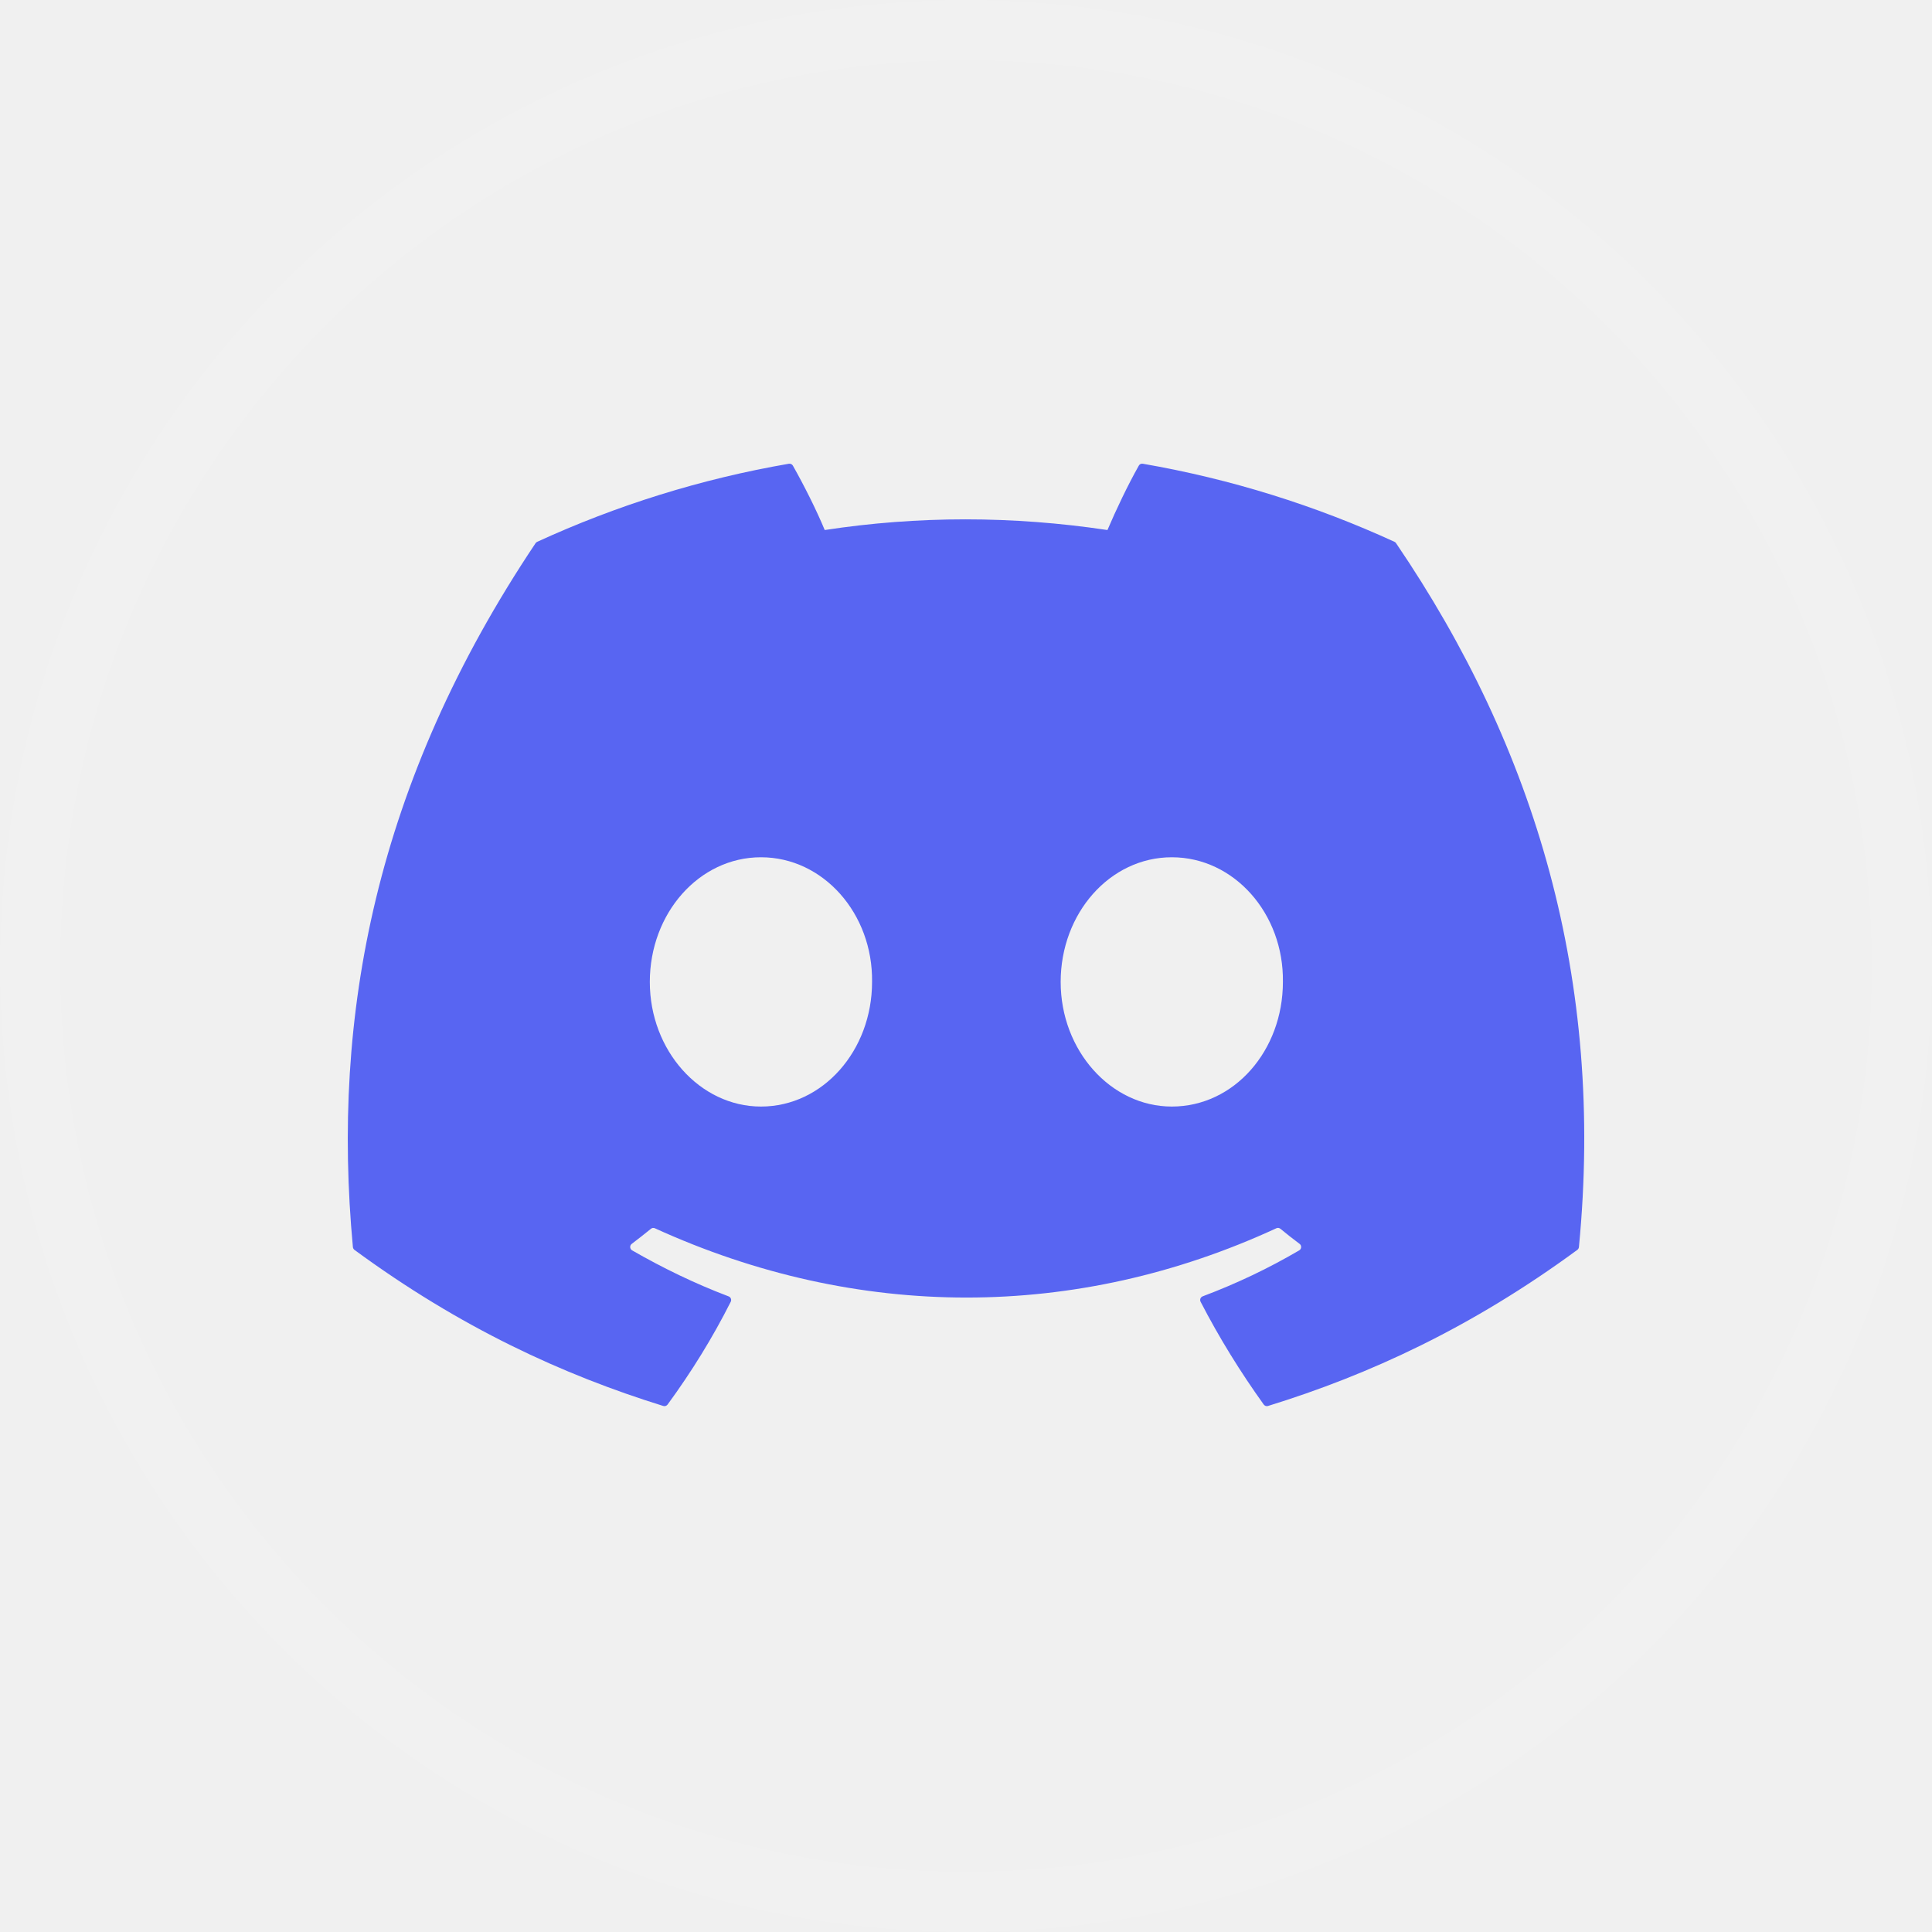
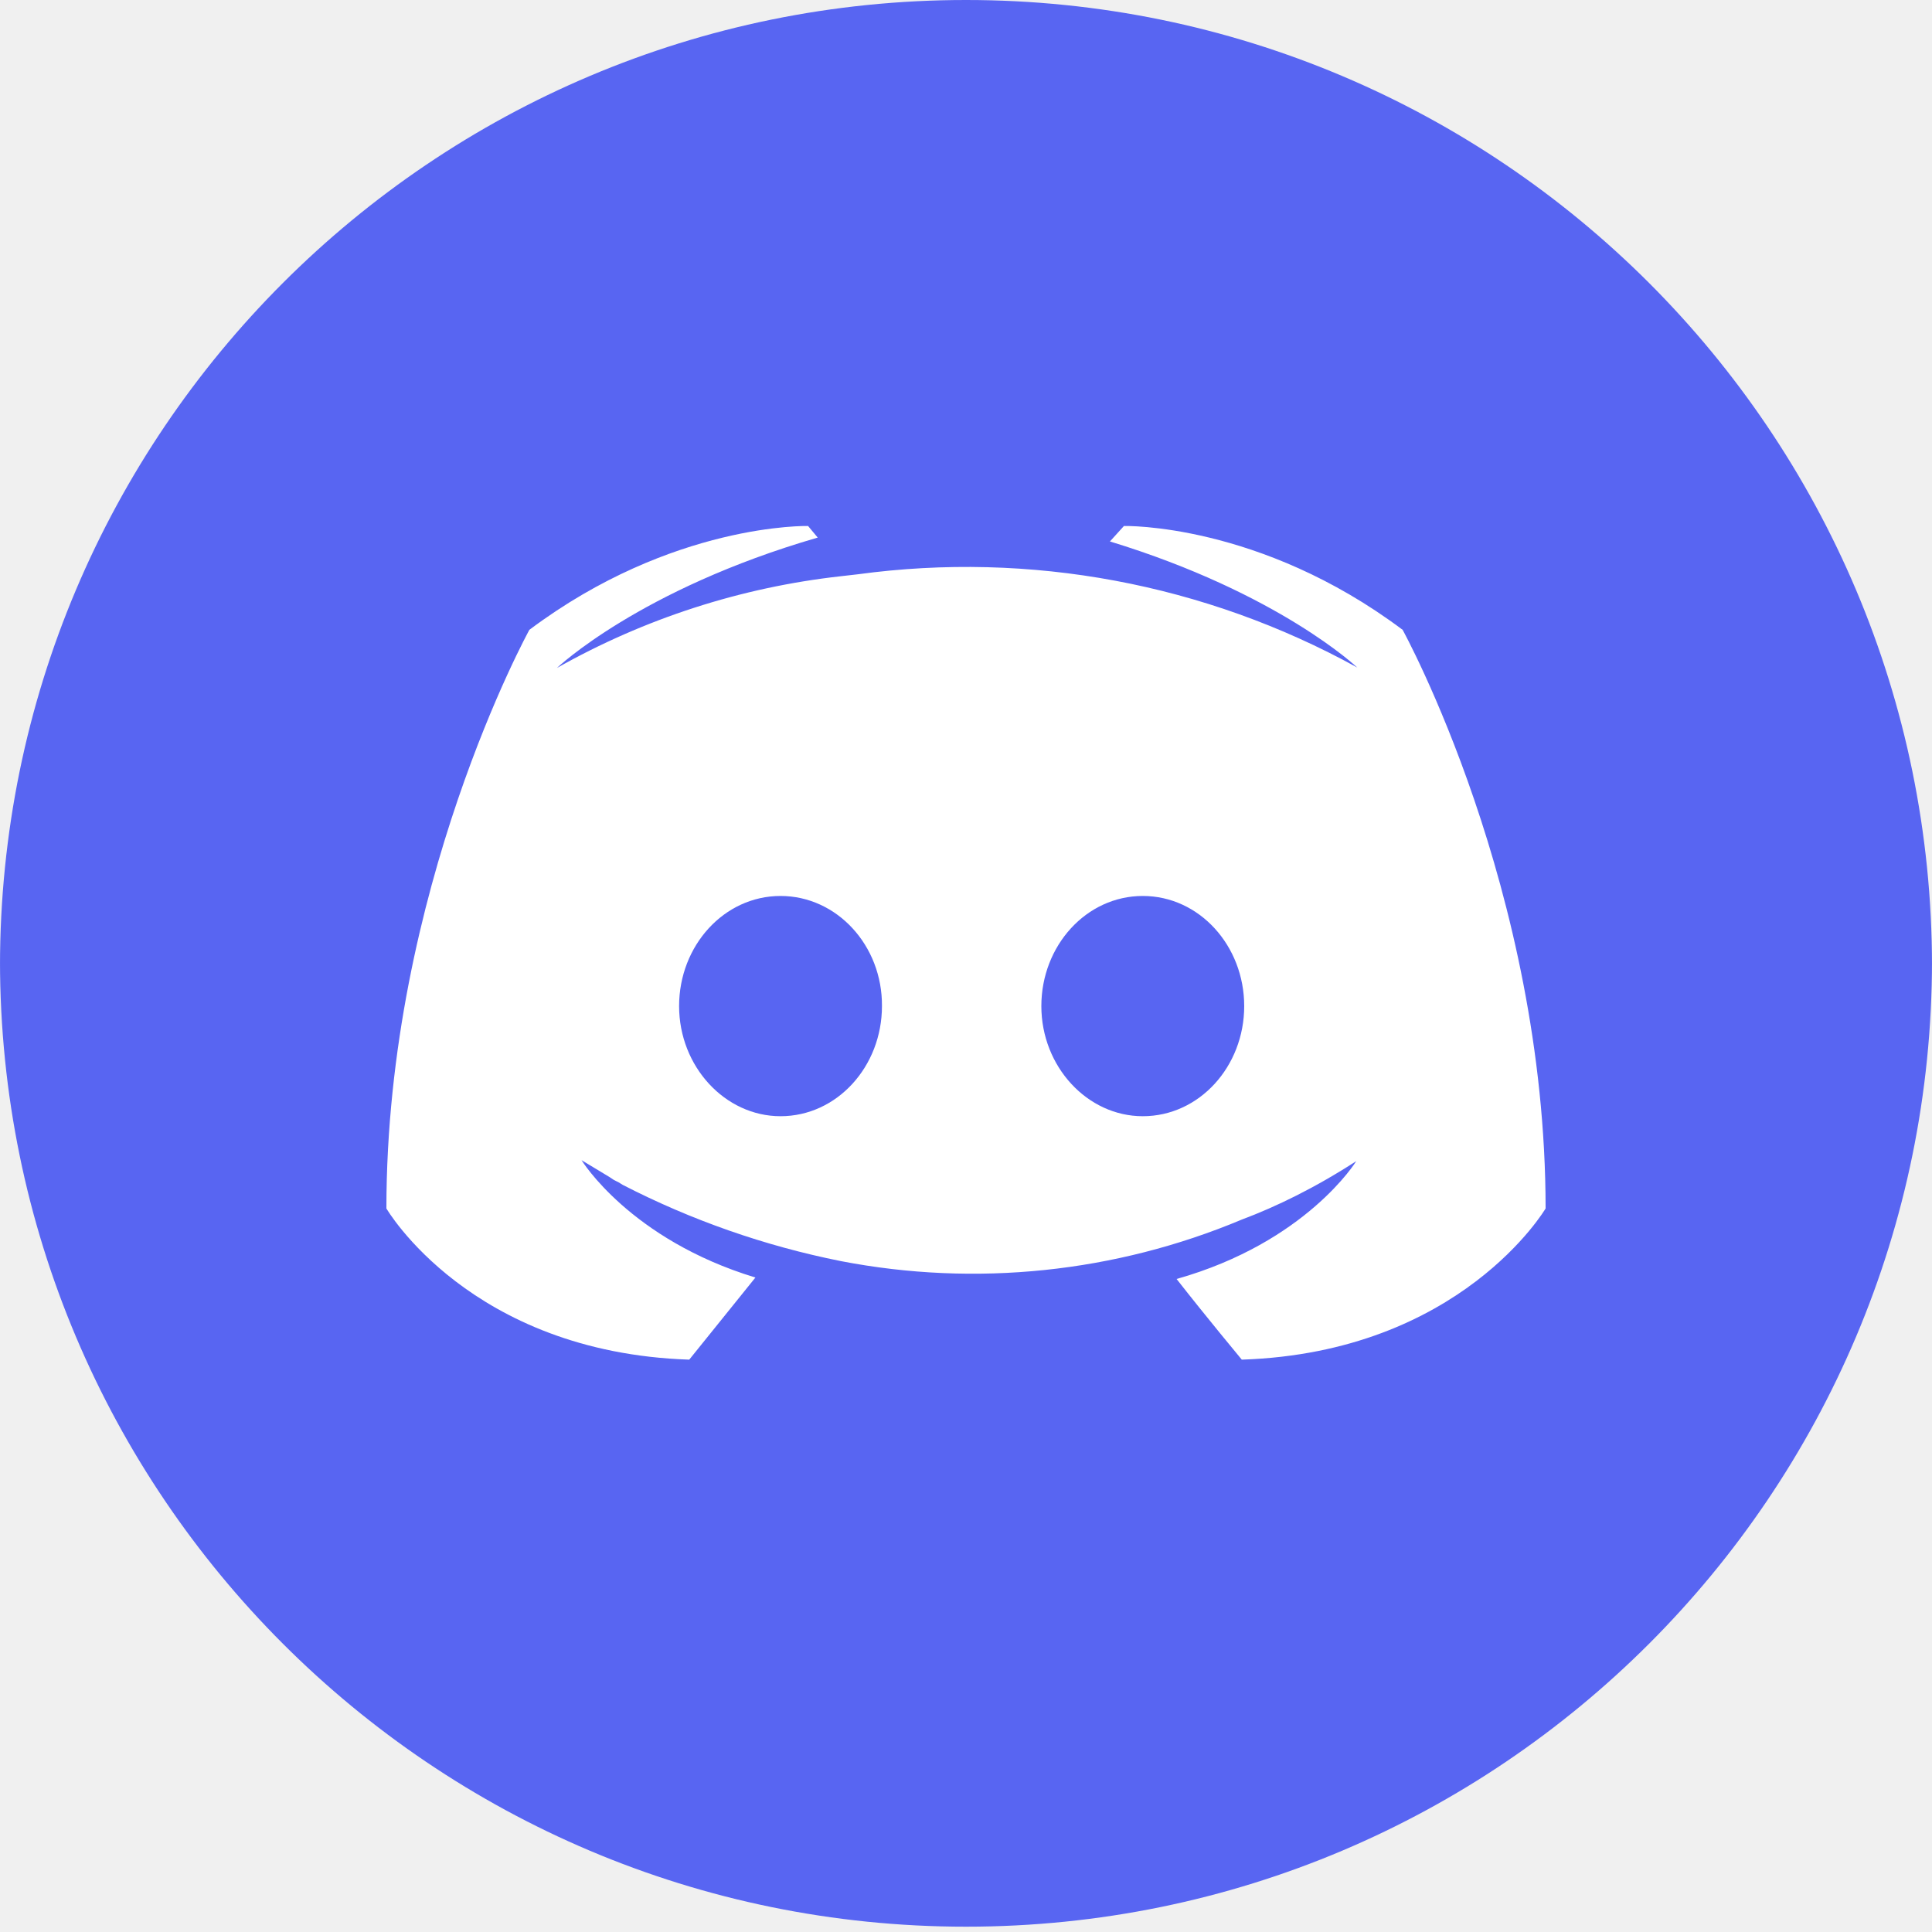
- <svg xmlns="http://www.w3.org/2000/svg" width="32" height="32" viewBox="0 0 32 32" fill="none">
-   <path d="M0.5 16C0.5 7.44 7.44 0.5 16 0.5C24.56 0.5 31.5 7.44 31.5 16C31.5 24.56 24.56 31.5 16 31.5C7.44 31.5 0.5 24.56 0.5 16Z" stroke="white" stroke-opacity="0.05" />
-   <path d="M23.097 8.974C21.792 8.375 20.392 7.934 18.929 7.681C18.902 7.676 18.875 7.688 18.862 7.713C18.681 8.033 18.482 8.451 18.343 8.779C16.768 8.543 15.202 8.543 13.66 8.779C13.521 8.443 13.314 8.033 13.133 7.713C13.12 7.689 13.093 7.677 13.066 7.681C11.604 7.933 10.204 8.374 8.898 8.974C8.886 8.979 8.877 8.987 8.87 8.998C6.215 12.964 5.488 16.833 5.845 20.654C5.846 20.673 5.857 20.691 5.871 20.702C7.623 21.989 9.32 22.77 10.985 23.287C11.012 23.296 11.04 23.286 11.057 23.264C11.451 22.726 11.802 22.159 12.103 21.562C12.121 21.527 12.104 21.486 12.068 21.472C11.511 21.261 10.98 21.003 10.47 20.71C10.43 20.687 10.427 20.629 10.464 20.602C10.571 20.521 10.678 20.437 10.781 20.353C10.8 20.337 10.825 20.334 10.847 20.344C14.199 21.874 17.828 21.874 21.14 20.344C21.161 20.333 21.187 20.337 21.207 20.352C21.309 20.436 21.416 20.521 21.525 20.602C21.562 20.629 21.559 20.687 21.519 20.71C21.009 21.009 20.479 21.261 19.921 21.471C19.884 21.485 19.868 21.527 19.886 21.562C20.194 22.158 20.545 22.725 20.931 23.263C20.948 23.286 20.977 23.296 21.003 23.287C22.677 22.77 24.373 21.989 26.125 20.702C26.14 20.691 26.15 20.674 26.152 20.655C26.579 16.238 25.437 12.4 23.124 8.998C23.118 8.987 23.108 8.979 23.097 8.974ZM12.604 18.328C11.595 18.328 10.763 17.401 10.763 16.264C10.763 15.126 11.579 14.199 12.604 14.199C13.637 14.199 14.46 15.134 14.444 16.264C14.444 17.401 13.629 18.328 12.604 18.328ZM19.409 18.328C18.4 18.328 17.568 17.401 17.568 16.264C17.568 15.126 18.384 14.199 19.409 14.199C20.442 14.199 21.265 15.134 21.249 16.264C21.249 17.401 20.442 18.328 19.409 18.328Z" fill="#5865F2" />
+ <svg fill="none" viewBox="0 0 40 40">
+   <g clip-path="url(#a)">
+     <g clip-path="url(#b)">
+       <circle cx="20" cy="19.89" r="20" fill="#5865F2" />
+       <path fill="#fff" fill-rule="evenodd" d="M25.71 28.15C30.25 28 32 25.02 32 25.02c0-6.61-2.96-11.98-2.96-11.98-2.96-2.22-5.77-2.15-5.77-2.15l-.29.32c3.5 1.07 5.12 2.61 5.12 2.61a16.75 16.75 0 0 0-10.34-1.93l-.35.04a15.43 15.43 0 0 0-5.88 1.9s1.71-1.63 5.4-2.7l-.2-.24s-2.81-.07-5.77 2.15c0 0-2.96 5.37-2.96 11.98 0 0 1.73 2.98 6.27 3.13l1.37-1.7c-2.6-.79-3.6-2.43-3.6-2.43l.58.35.09.06.08.04.02.01.08.05a17.25 17.25 0 0 0 4.52 1.58 14.4 14.4 0 0 0 8.3-.86c.72-.27 1.52-.66 2.37-1.21 0 0-1.03 1.68-3.72 2.44.61.78 1.35 1.67 1.35 1.67Zm-9.55-9.6c-1.17 0-2.1 1.03-2.1 2.28 0 1.25.95 2.28 2.1 2.28 1.17 0 2.1-1.03 2.1-2.28.01-1.25-.93-2.28-2.1-2.28Zm7.5 0c-1.17 0-2.1 1.03-2.1 2.28 0 1.25.95 2.28 2.1 2.28 1.17 0 2.1-1.03 2.1-2.28 0-1.25-.93-2.28-2.1-2.28Z" clip-rule="evenodd" />
+     </g>
+   </g>
+   <defs>
+     <clipPath id="a">
+       <rect width="40" height="40" fill="#fff" rx="20" />
+     </clipPath>
+     <clipPath id="b">
+       <path fill="#fff" d="M0 0h40v40H0z" />
+     </clipPath>
+   </defs>
</svg>
